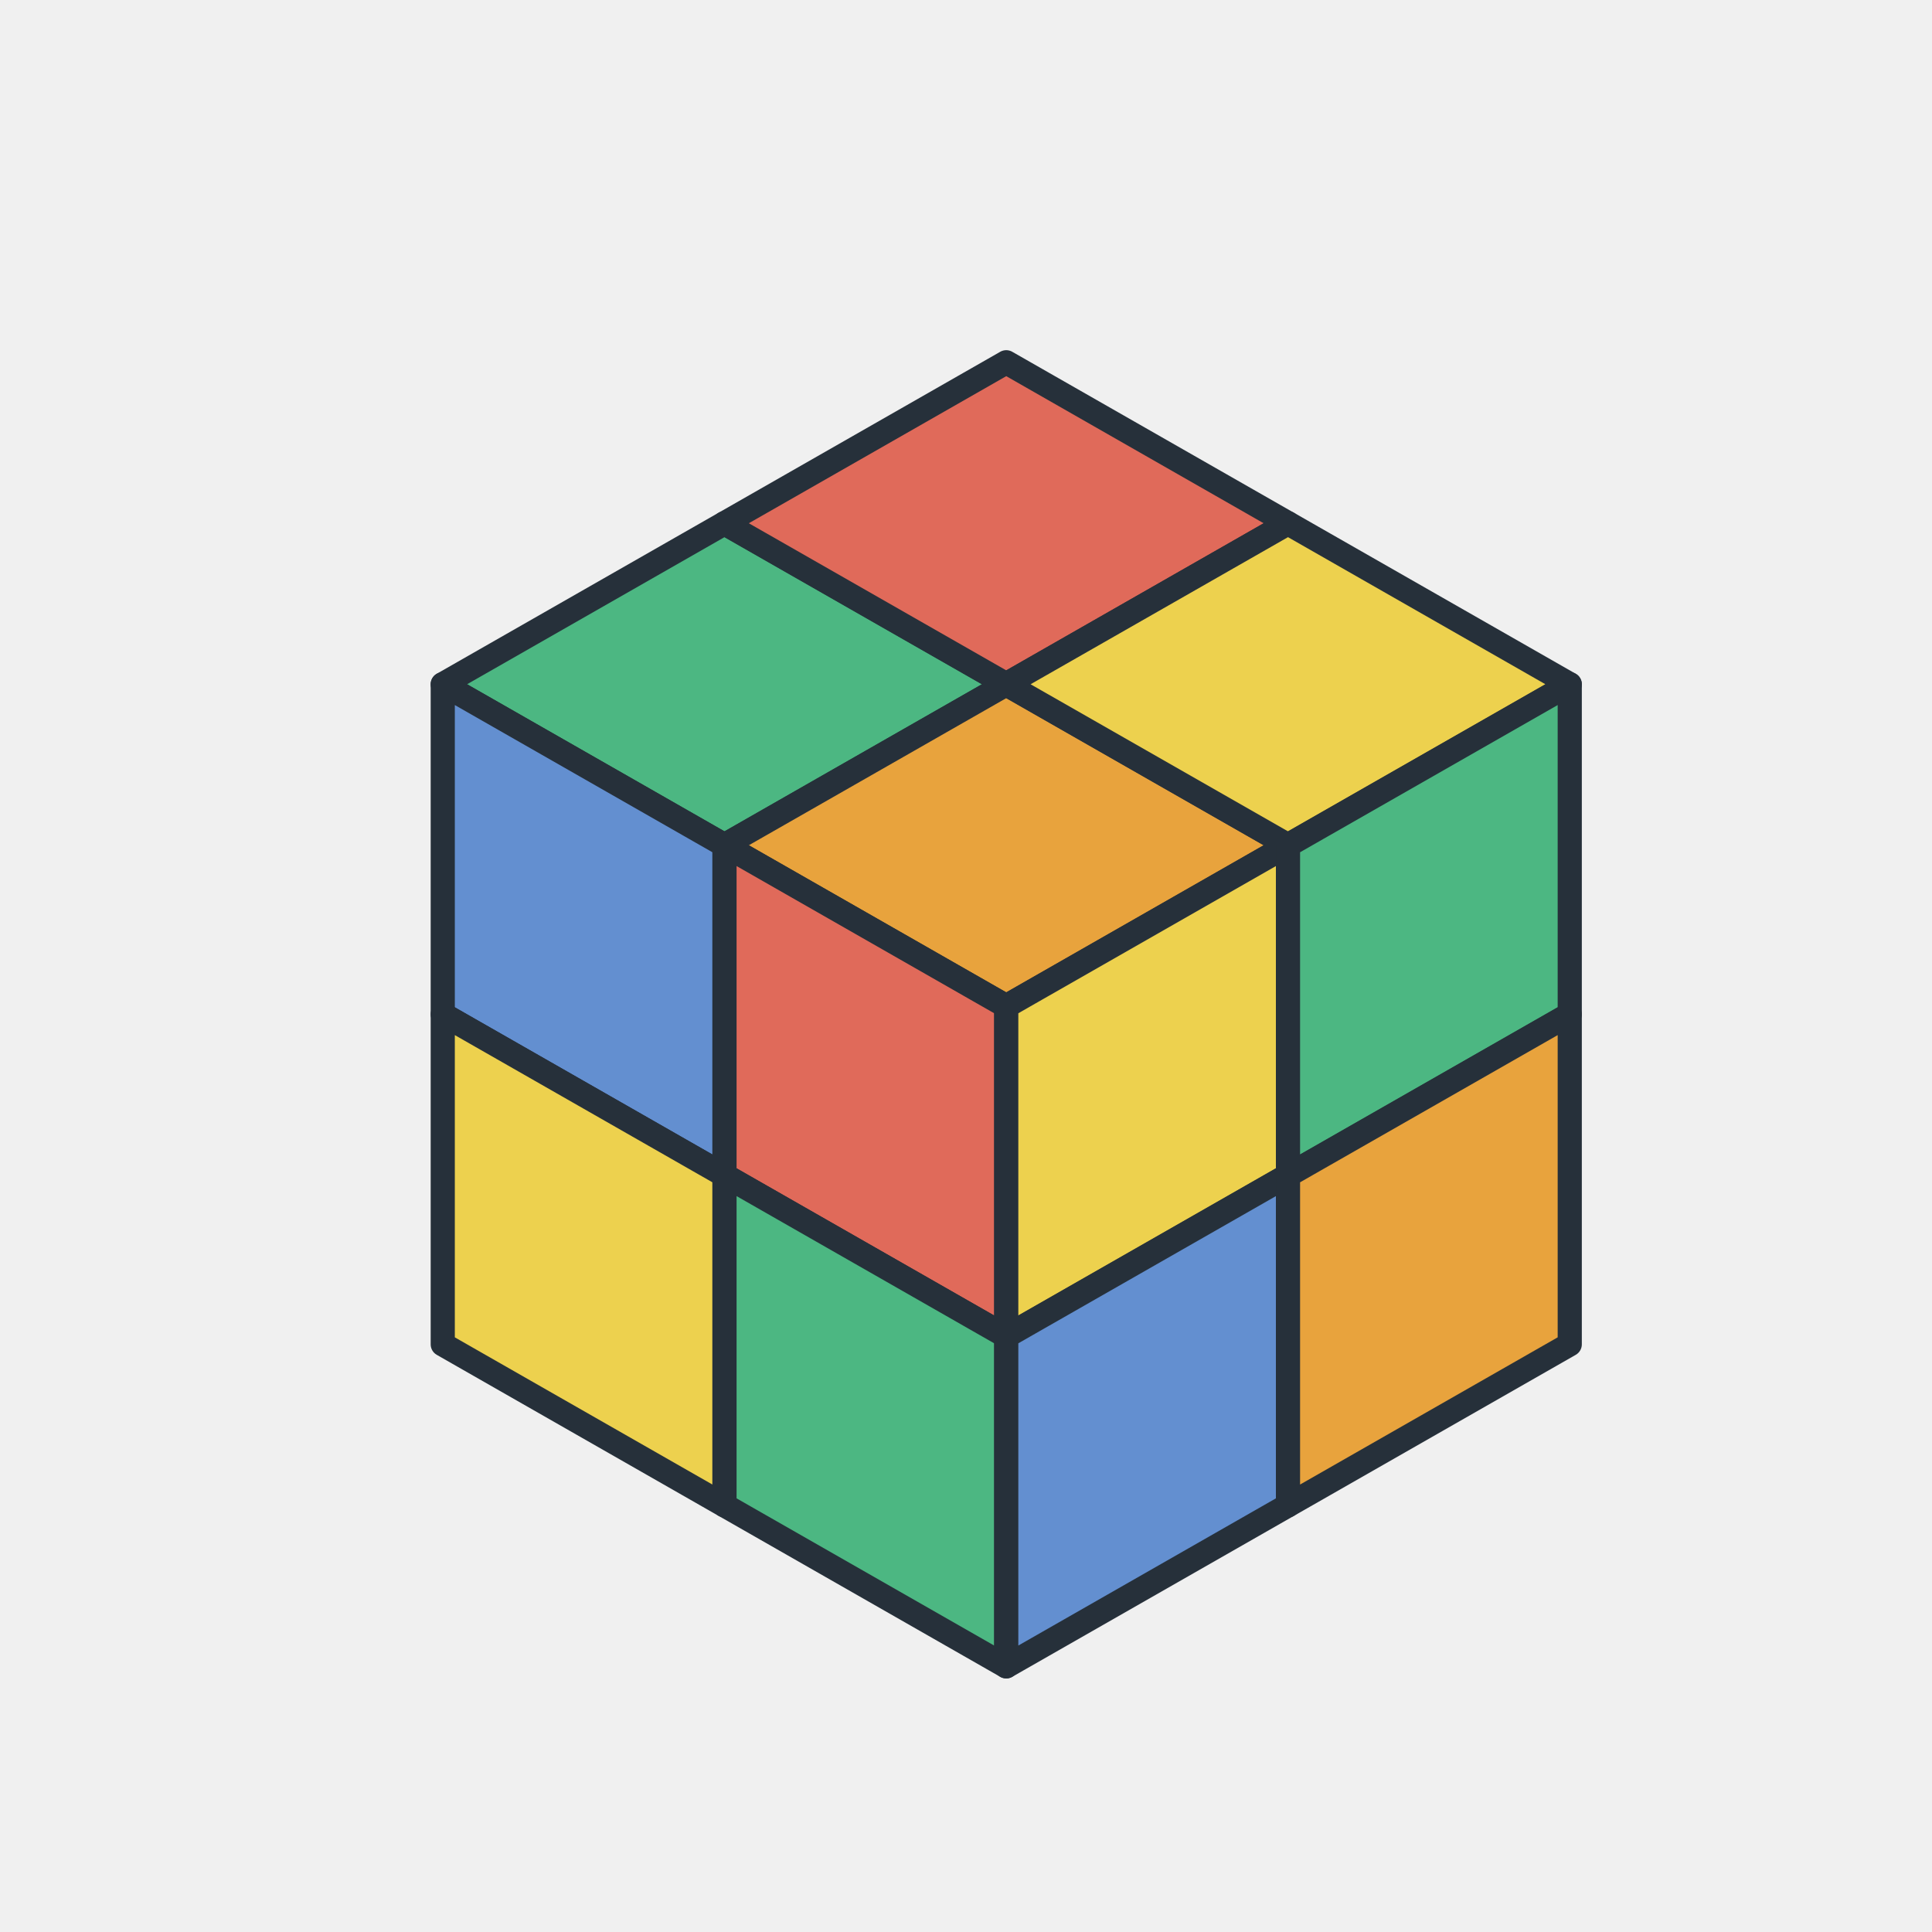
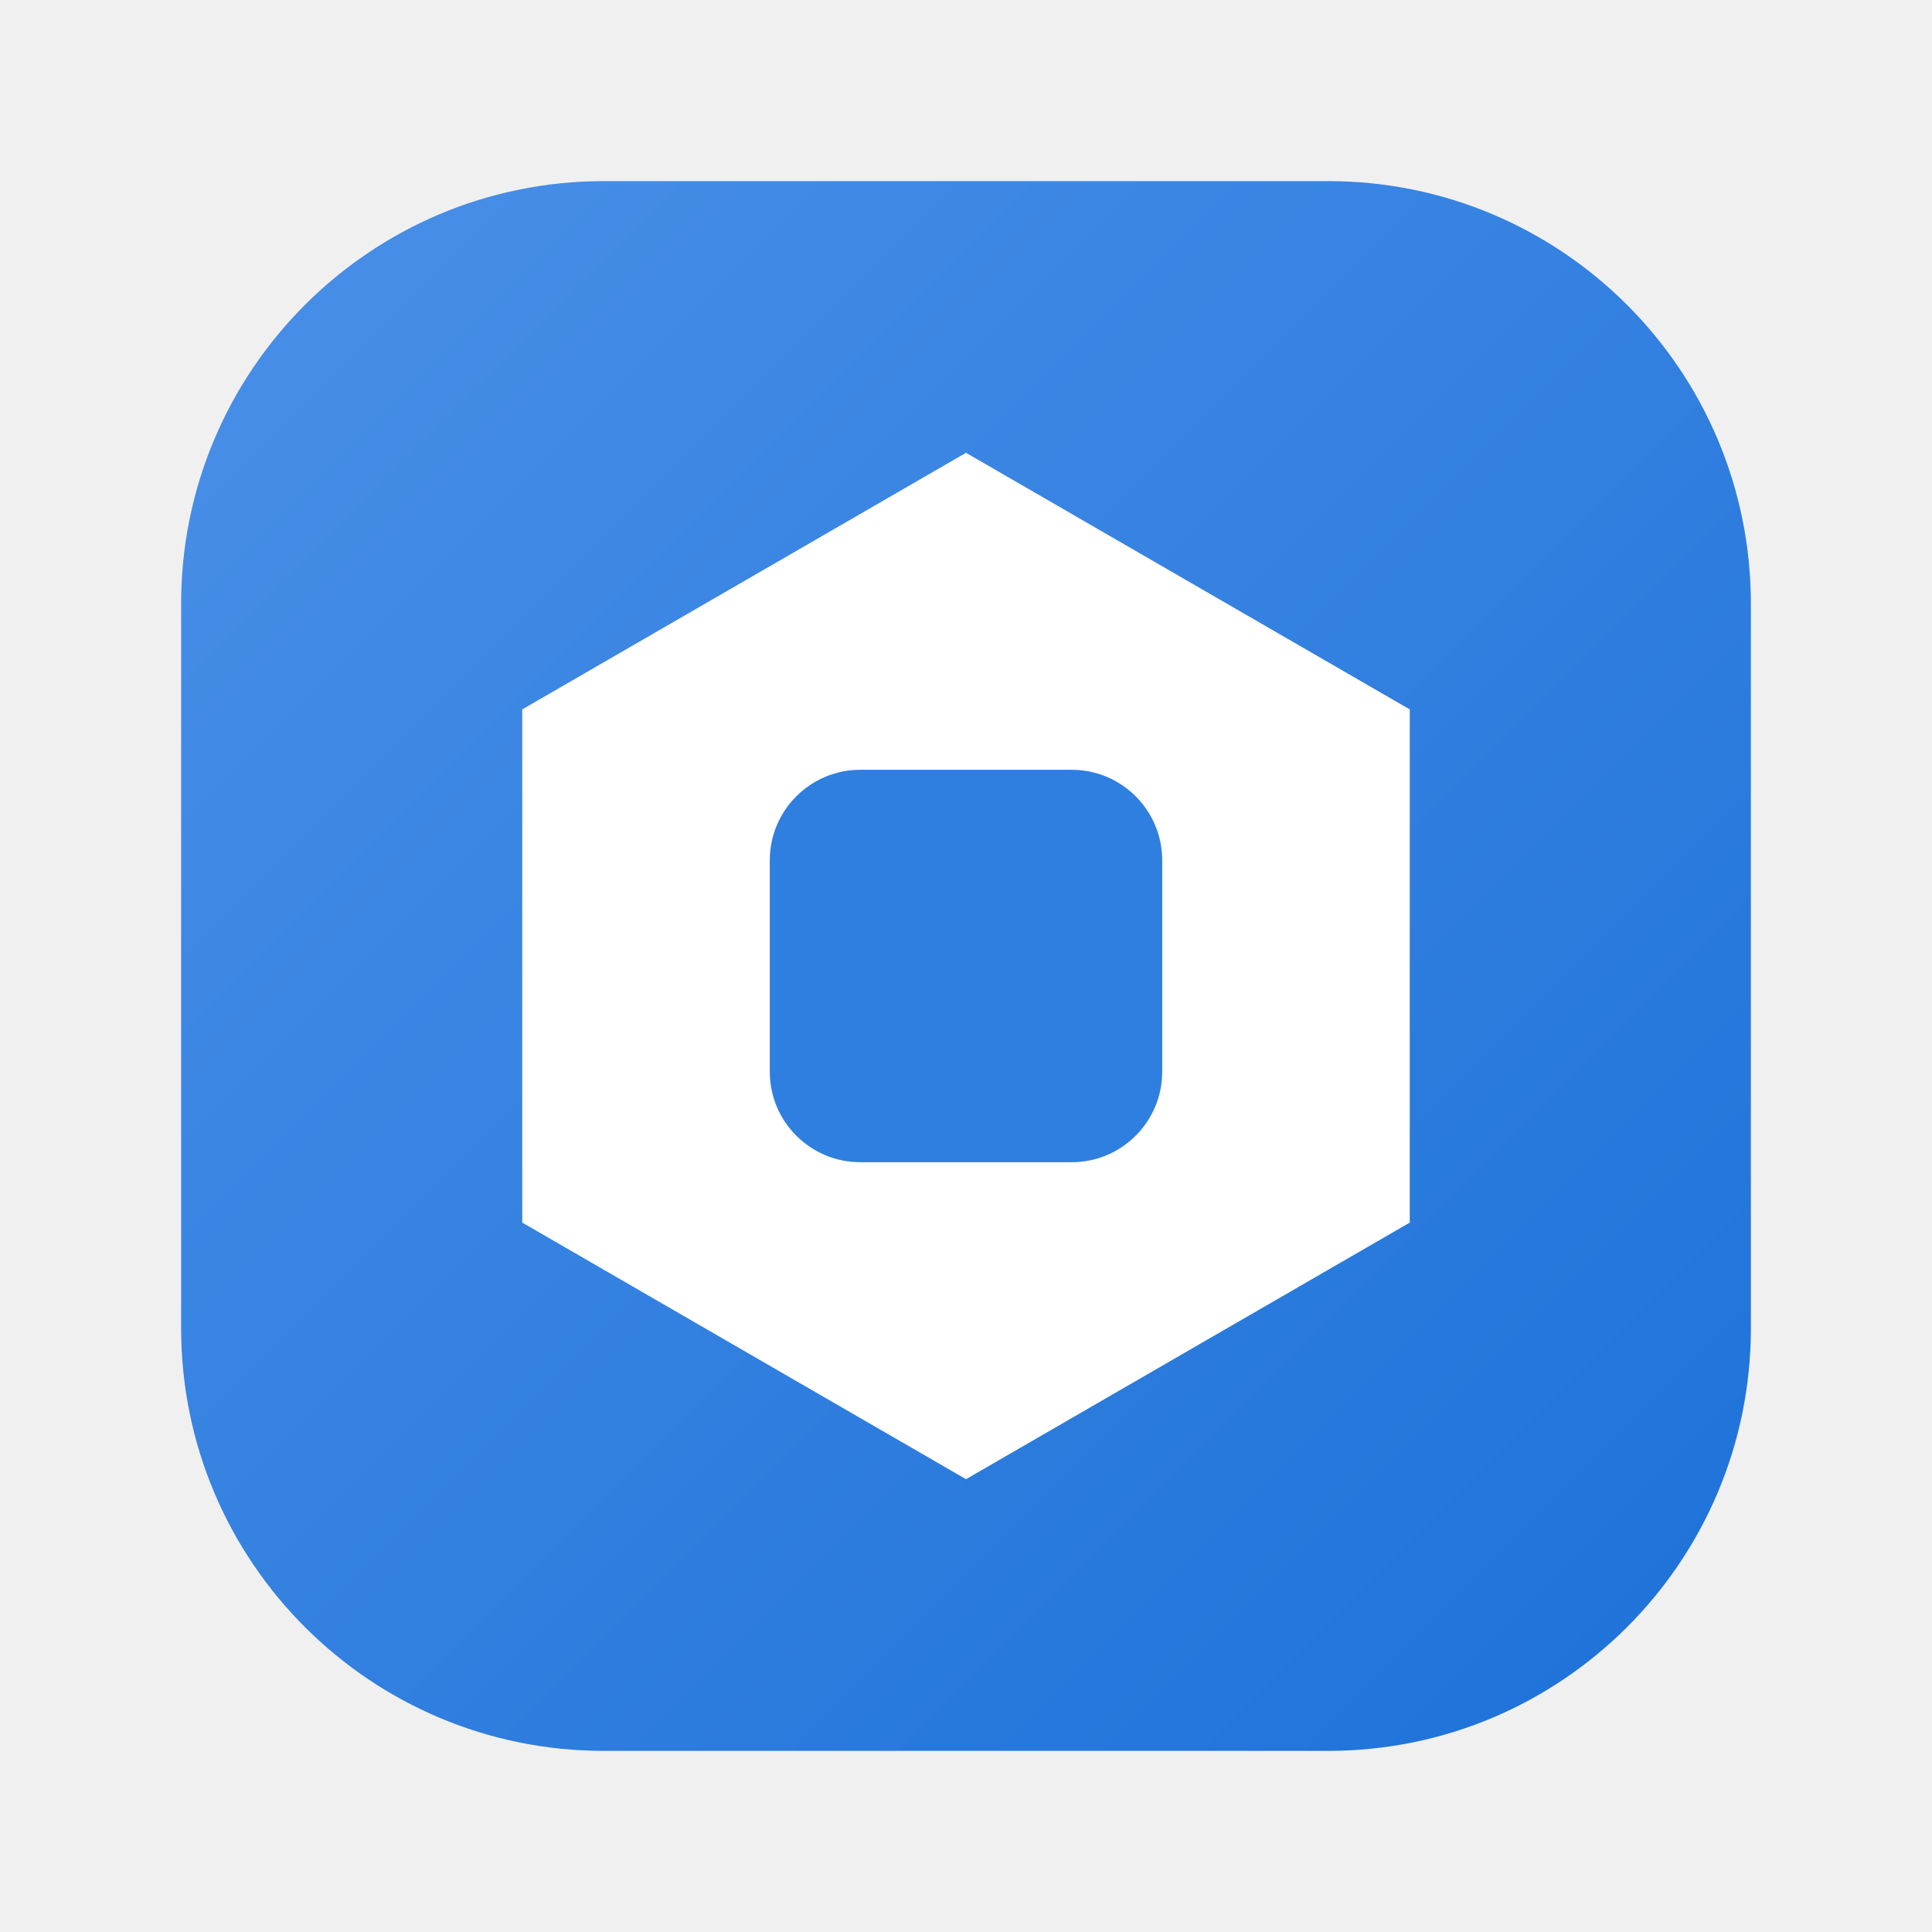
- <svg xmlns="http://www.w3.org/2000/svg" width="100%" viewBox="0 0 240 240" role="img" style="">
-   <g transform="translate(45,45)" stroke="#26303a" stroke-width="3" stroke-linejoin="round" stroke-linecap="round" style="fill:rgb(0, 0, 0);stroke:rgb(38, 48, 58);color:rgb(0, 0, 0);stroke-width:3px;stroke-linecap:round;stroke-linejoin:round;opacity:1;font-family:&quot;Anthropic Sans&quot;, -apple-system, BlinkMacSystemFont, &quot;Segoe UI&quot;, sans-serif;font-size:16px;font-weight:400;text-anchor:start;dominant-baseline:auto">
-     <g style="fill:rgb(0, 0, 0);stroke:rgb(38, 48, 58);color:rgb(0, 0, 0);stroke-width:3px;stroke-linecap:round;stroke-linejoin:round;opacity:1;font-family:&quot;Anthropic Sans&quot;, -apple-system, BlinkMacSystemFont, &quot;Segoe UI&quot;, sans-serif;font-size:16px;font-weight:400;text-anchor:start;dominant-baseline:auto">
-       <path d="M10.0 40.0 L45.0 20.0 L80.0 40.0 L45.0 60.0 Z" fill="#4cb782" style="fill:rgb(76, 183, 130);stroke:rgb(38, 48, 58);color:rgb(0, 0, 0);stroke-width:3px;stroke-linecap:round;stroke-linejoin:round;opacity:1;font-family:&quot;Anthropic Sans&quot;, -apple-system, BlinkMacSystemFont, &quot;Segoe UI&quot;, sans-serif;font-size:16px;font-weight:400;text-anchor:start;dominant-baseline:auto" />
-       <path d="M45.0 60.0 L80.0 40.0 L115.0 60.0 L80.0 80.0 Z" fill="#e8a33d" style="fill:rgb(232, 163, 61);stroke:rgb(38, 48, 58);color:rgb(0, 0, 0);stroke-width:3px;stroke-linecap:round;stroke-linejoin:round;opacity:1;font-family:&quot;Anthropic Sans&quot;, -apple-system, BlinkMacSystemFont, &quot;Segoe UI&quot;, sans-serif;font-size:16px;font-weight:400;text-anchor:start;dominant-baseline:auto" />
-       <path d="M45.0 20.0 L80.0 0.0 L115.0 20.0 L80.0 40.0 Z" fill="#e06a5a" style="fill:rgb(224, 106, 90);stroke:rgb(38, 48, 58);color:rgb(0, 0, 0);stroke-width:3px;stroke-linecap:round;stroke-linejoin:round;opacity:1;font-family:&quot;Anthropic Sans&quot;, -apple-system, BlinkMacSystemFont, &quot;Segoe UI&quot;, sans-serif;font-size:16px;font-weight:400;text-anchor:start;dominant-baseline:auto" />
-       <path d="M80.0 40.0 L115.0 20.0 L150.0 40.0 L115.0 60.0 Z" fill="#edd14e" style="fill:rgb(237, 209, 78);stroke:rgb(38, 48, 58);color:rgb(0, 0, 0);stroke-width:3px;stroke-linecap:round;stroke-linejoin:round;opacity:1;font-family:&quot;Anthropic Sans&quot;, -apple-system, BlinkMacSystemFont, &quot;Segoe UI&quot;, sans-serif;font-size:16px;font-weight:400;text-anchor:start;dominant-baseline:auto" />
-     </g>
-     <g style="fill:rgb(0, 0, 0);stroke:rgb(38, 48, 58);color:rgb(0, 0, 0);stroke-width:3px;stroke-linecap:round;stroke-linejoin:round;opacity:1;font-family:&quot;Anthropic Sans&quot;, -apple-system, BlinkMacSystemFont, &quot;Segoe UI&quot;, sans-serif;font-size:16px;font-weight:400;text-anchor:start;dominant-baseline:auto">
-       <path d="M10.0 40.0 L45.0 60.0 L45.0 101.0 L10.0 81.0 Z" fill="#638fd0" style="fill:rgb(99, 143, 208);stroke:rgb(38, 48, 58);color:rgb(0, 0, 0);stroke-width:3px;stroke-linecap:round;stroke-linejoin:round;opacity:1;font-family:&quot;Anthropic Sans&quot;, -apple-system, BlinkMacSystemFont, &quot;Segoe UI&quot;, sans-serif;font-size:16px;font-weight:400;text-anchor:start;dominant-baseline:auto" />
-       <path d="M10.0 81.0 L45.0 101.0 L45.0 142.0 L10.0 122.0 Z" fill="#edd14e" style="fill:rgb(237, 209, 78);stroke:rgb(38, 48, 58);color:rgb(0, 0, 0);stroke-width:3px;stroke-linecap:round;stroke-linejoin:round;opacity:1;font-family:&quot;Anthropic Sans&quot;, -apple-system, BlinkMacSystemFont, &quot;Segoe UI&quot;, sans-serif;font-size:16px;font-weight:400;text-anchor:start;dominant-baseline:auto" />
-       <path d="M45.0 60.0 L80.0 80.0 L80.0 121.0 L45.0 101.0 Z" fill="#e06a5a" style="fill:rgb(224, 106, 90);stroke:rgb(38, 48, 58);color:rgb(0, 0, 0);stroke-width:3px;stroke-linecap:round;stroke-linejoin:round;opacity:1;font-family:&quot;Anthropic Sans&quot;, -apple-system, BlinkMacSystemFont, &quot;Segoe UI&quot;, sans-serif;font-size:16px;font-weight:400;text-anchor:start;dominant-baseline:auto" />
-       <path d="M45.0 101.0 L80.0 121.0 L80.0 162.0 L45.0 142.0 Z" fill="#4cb782" style="fill:rgb(76, 183, 130);stroke:rgb(38, 48, 58);color:rgb(0, 0, 0);stroke-width:3px;stroke-linecap:round;stroke-linejoin:round;opacity:1;font-family:&quot;Anthropic Sans&quot;, -apple-system, BlinkMacSystemFont, &quot;Segoe UI&quot;, sans-serif;font-size:16px;font-weight:400;text-anchor:start;dominant-baseline:auto" />
-     </g>
-     <g style="fill:rgb(0, 0, 0);stroke:rgb(38, 48, 58);color:rgb(0, 0, 0);stroke-width:3px;stroke-linecap:round;stroke-linejoin:round;opacity:1;font-family:&quot;Anthropic Sans&quot;, -apple-system, BlinkMacSystemFont, &quot;Segoe UI&quot;, sans-serif;font-size:16px;font-weight:400;text-anchor:start;dominant-baseline:auto">
-       <path d="M80.0 80.0 L115.0 60.0 L115.0 101.0 L80.0 121.0 Z" fill="#edd14e" style="fill:rgb(237, 209, 78);stroke:rgb(38, 48, 58);color:rgb(0, 0, 0);stroke-width:3px;stroke-linecap:round;stroke-linejoin:round;opacity:1;font-family:&quot;Anthropic Sans&quot;, -apple-system, BlinkMacSystemFont, &quot;Segoe UI&quot;, sans-serif;font-size:16px;font-weight:400;text-anchor:start;dominant-baseline:auto" />
-       <path d="M80.0 121.0 L115.0 101.0 L115.0 142.0 L80.0 162.0 Z" fill="#638fd0" style="fill:rgb(99, 143, 208);stroke:rgb(38, 48, 58);color:rgb(0, 0, 0);stroke-width:3px;stroke-linecap:round;stroke-linejoin:round;opacity:1;font-family:&quot;Anthropic Sans&quot;, -apple-system, BlinkMacSystemFont, &quot;Segoe UI&quot;, sans-serif;font-size:16px;font-weight:400;text-anchor:start;dominant-baseline:auto" />
-       <path d="M115.0 60.0 L150.0 40.0 L150.0 81.0 L115.0 101.0 Z" fill="#4cb782" style="fill:rgb(76, 183, 130);stroke:rgb(38, 48, 58);color:rgb(0, 0, 0);stroke-width:3px;stroke-linecap:round;stroke-linejoin:round;opacity:1;font-family:&quot;Anthropic Sans&quot;, -apple-system, BlinkMacSystemFont, &quot;Segoe UI&quot;, sans-serif;font-size:16px;font-weight:400;text-anchor:start;dominant-baseline:auto" />
-       <path d="M115.0 101.0 L150.0 81.0 L150.0 122.0 L115.0 142.0 Z" fill="#e8a33d" style="fill:rgb(232, 163, 61);stroke:rgb(38, 48, 58);color:rgb(0, 0, 0);stroke-width:3px;stroke-linecap:round;stroke-linejoin:round;opacity:1;font-family:&quot;Anthropic Sans&quot;, -apple-system, BlinkMacSystemFont, &quot;Segoe UI&quot;, sans-serif;font-size:16px;font-weight:400;text-anchor:start;dominant-baseline:auto" />
-     </g>
-   </g>
+ <svg xmlns="http://www.w3.org/2000/svg" viewBox="0 0 64 64" role="img" aria-label="FlatPark">
+   <defs>
+     <linearGradient id="fp-g" x1="0" y1="0" x2="1" y2="1">
+       <stop offset="0" stop-color="#4a90e8" />
+       <stop offset="1" stop-color="#1c71d8" />
+     </linearGradient>
+   </defs>
+   <rect x="6" y="6" width="52" height="52" rx="14" fill="url(#fp-g)" />
+   <path d="M32 15 46.7 23.5V40.5L32 49 17.3 40.5V23.5Z" fill="#fff" />
+   <rect x="25.5" y="25.5" width="13" height="13" rx="3" fill="#2f7fe0" />
</svg>
